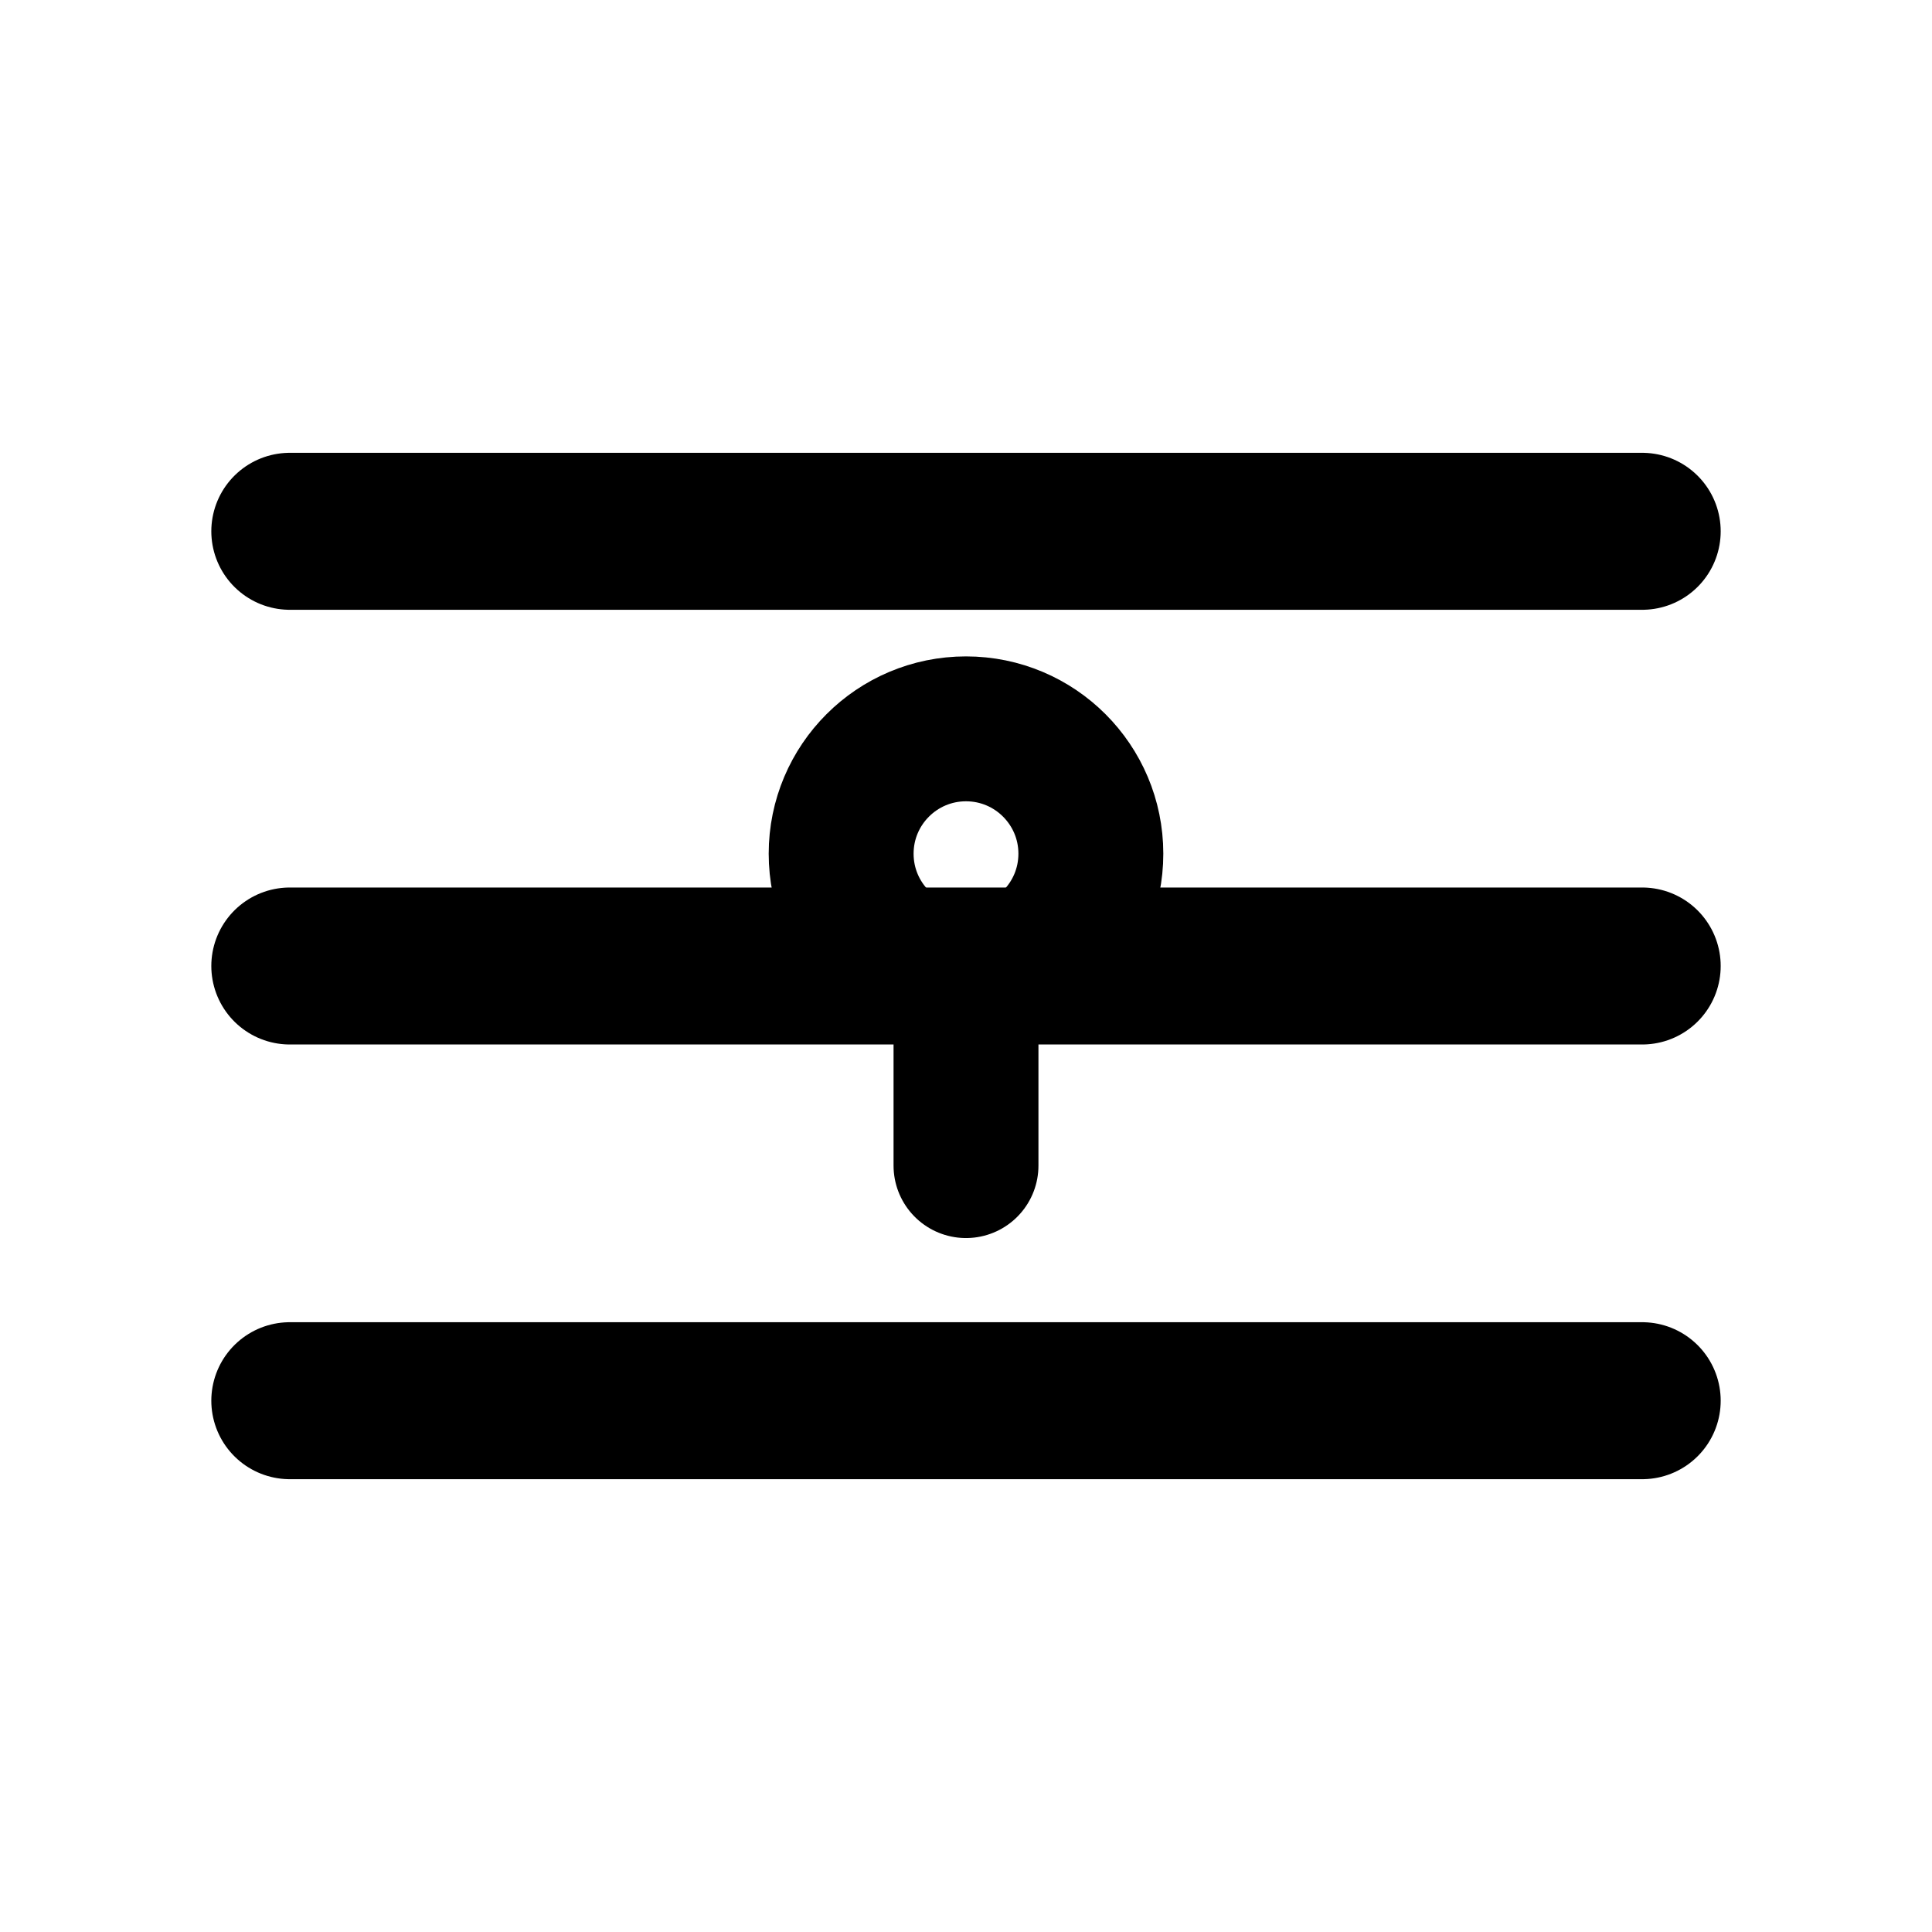
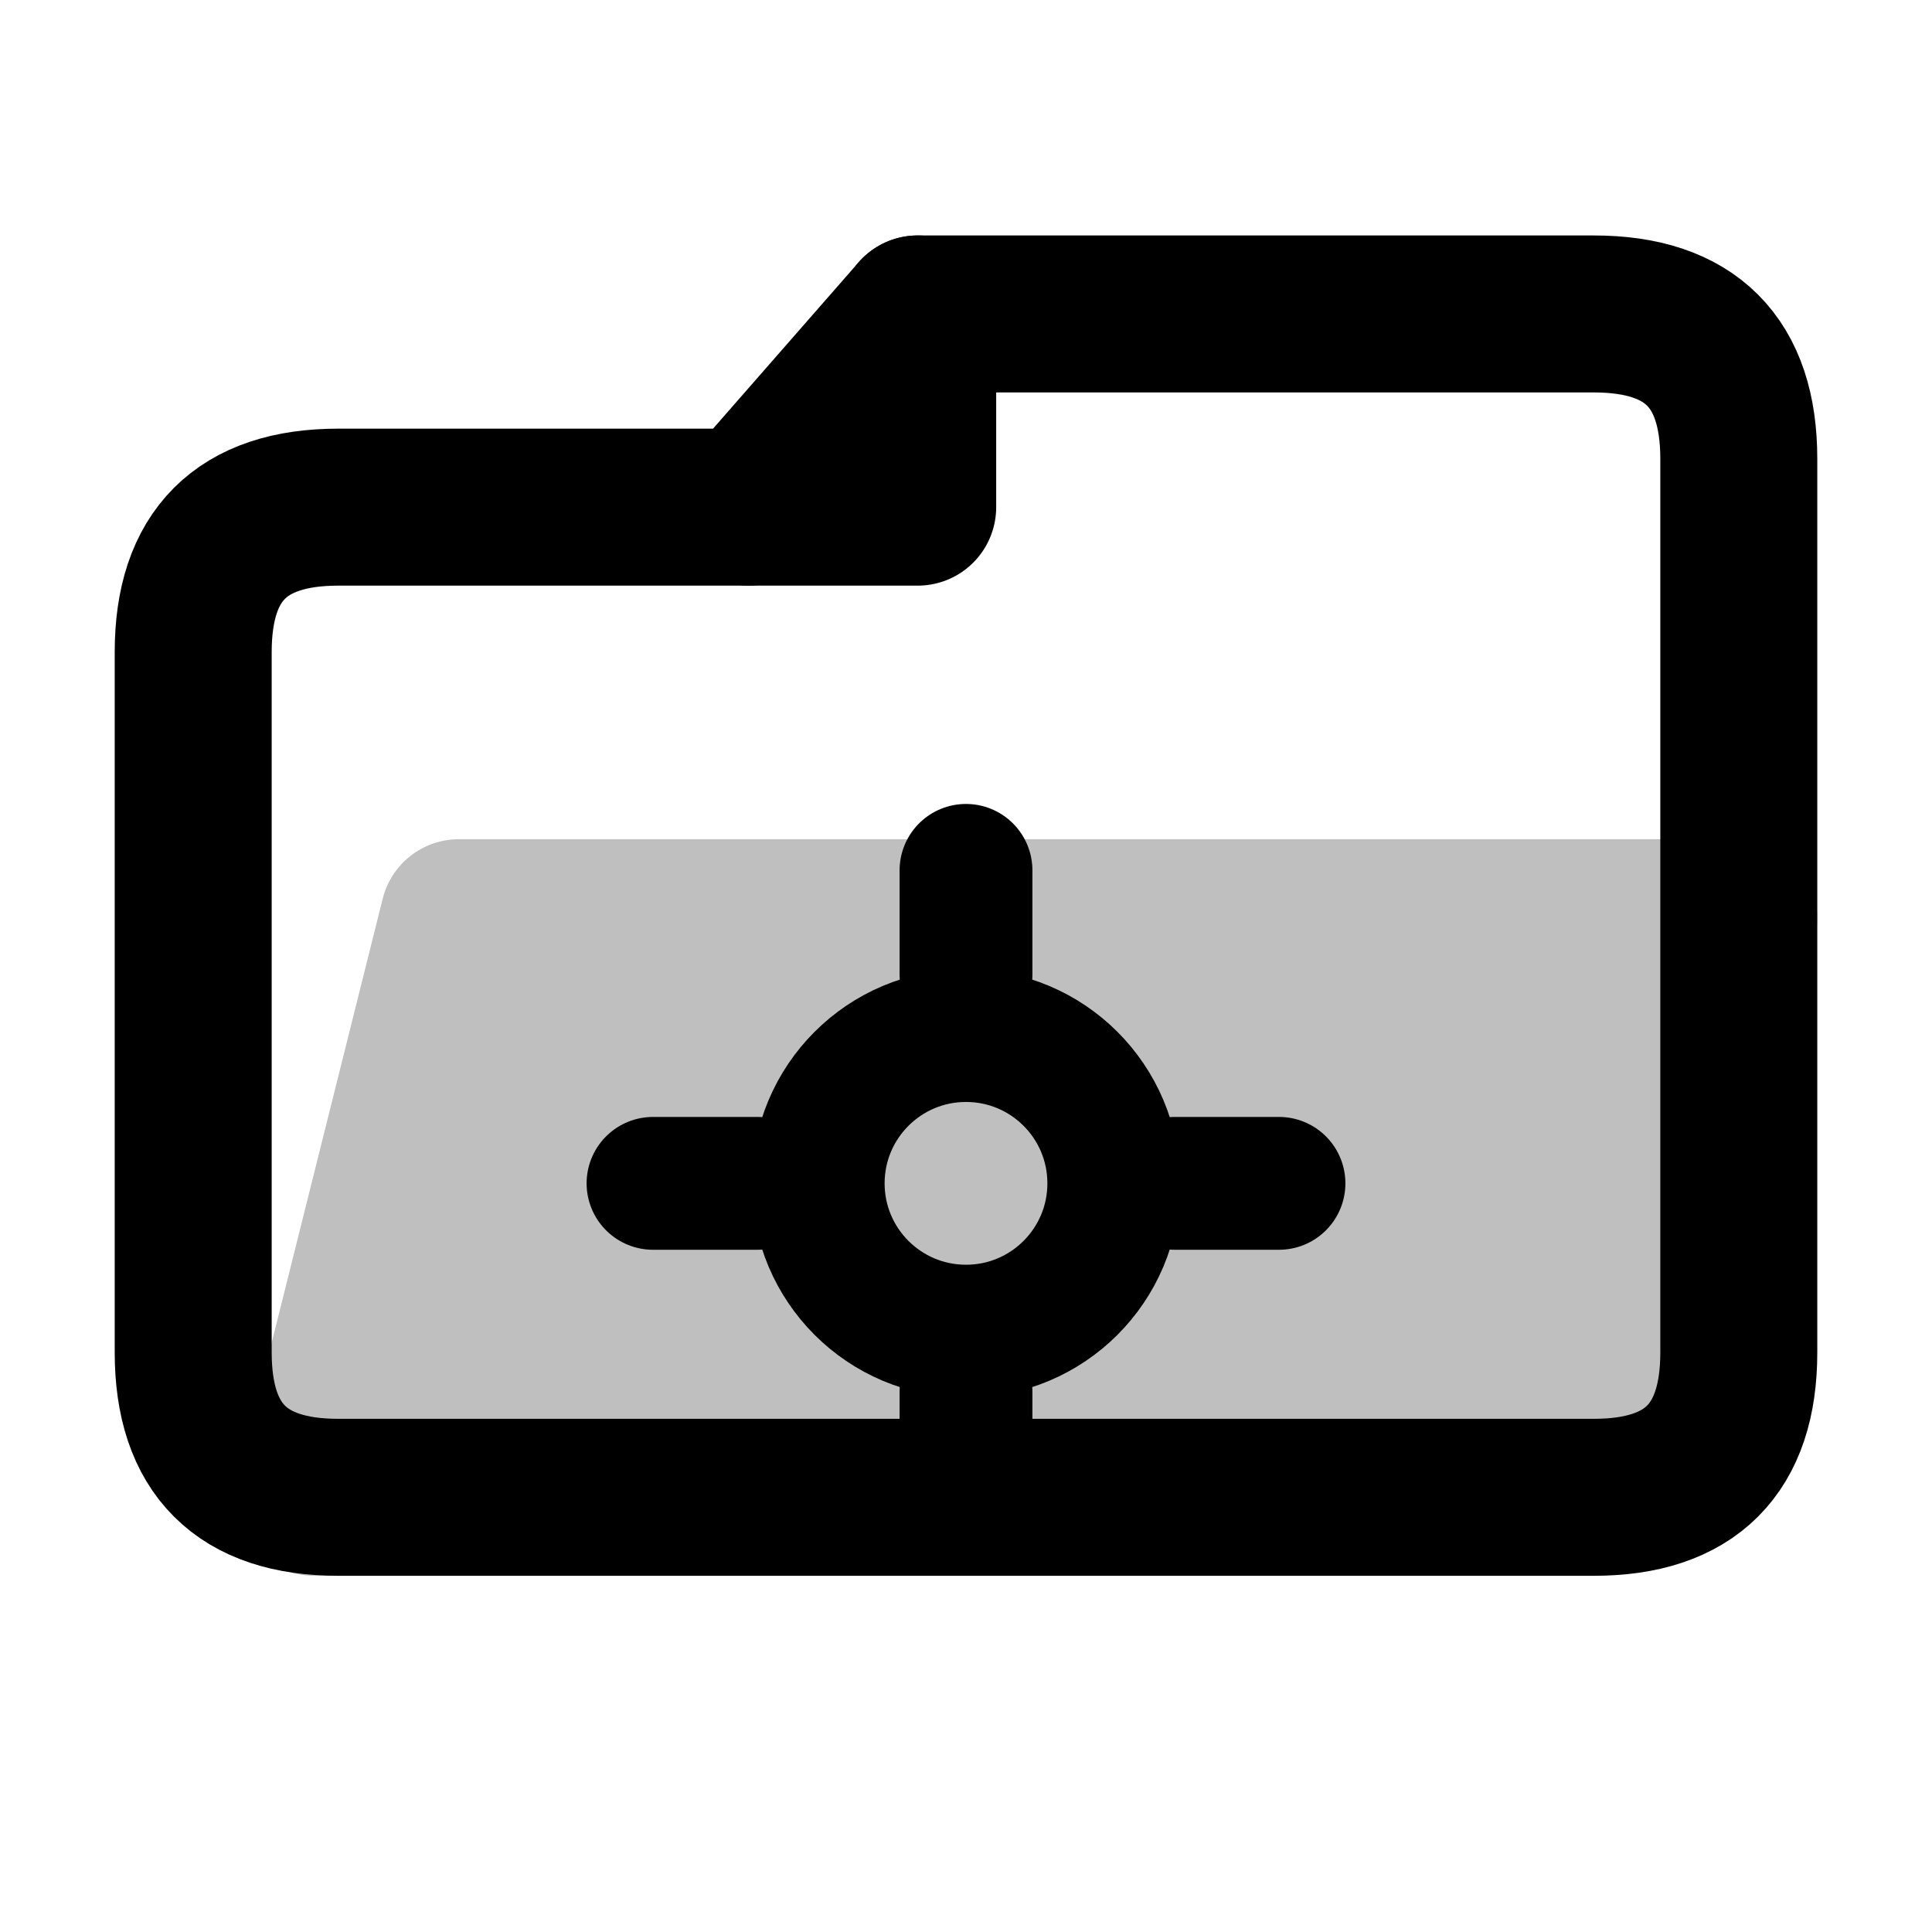
<svg xmlns="http://www.w3.org/2000/svg" viewBox="0 0 16 16">
-   <path d="M2.4 4.4h11.2M2.4 8h11.2M2.4 11.6h11.2" stroke="currentColor" stroke-width="1.3" stroke-linecap="round" />
-   <circle cx="8" cy="7.07" r="1.034" fill="none" stroke="currentColor" stroke-width="1.2" />
-   <path d="M8 8.103v1.55" stroke="currentColor" stroke-width="1.2" stroke-linecap="round" />
+   <path d="M1.6 5.4Q1.6 4.2 2.8 4.2H6.2L7.6 2.6H13.2Q14.4 2.6 14.4 3.8V11.2Q14.4 12.4 13.2 12.4H2.8Q1.6 12.4 1.6 11.2Z" fill="none" stroke="currentColor" stroke-width="1.3" stroke-linejoin="round" />
+   <path d="M6.2 4.2H7.6V2.6" fill="none" stroke="currentColor" stroke-width="1.3" stroke-linecap="round" stroke-linejoin="round" />
+   <path d="M2.6 12.4 3.8 7.6h10.6L13.2 12.4Z" fill="currentColor" opacity="0.25" stroke="currentColor" stroke-width="1.3" stroke-linejoin="round" />
+   <circle cx="8" cy="9.8" r="1.224" fill="none" stroke="currentColor" stroke-width="1.1" />
+   <path d="M8 7.208v0.864M8 11.528v0.864M5.408 9.8h0.864M9.728 9.8h0.864" stroke="currentColor" stroke-width="1.1" stroke-linecap="round" />
</svg>
